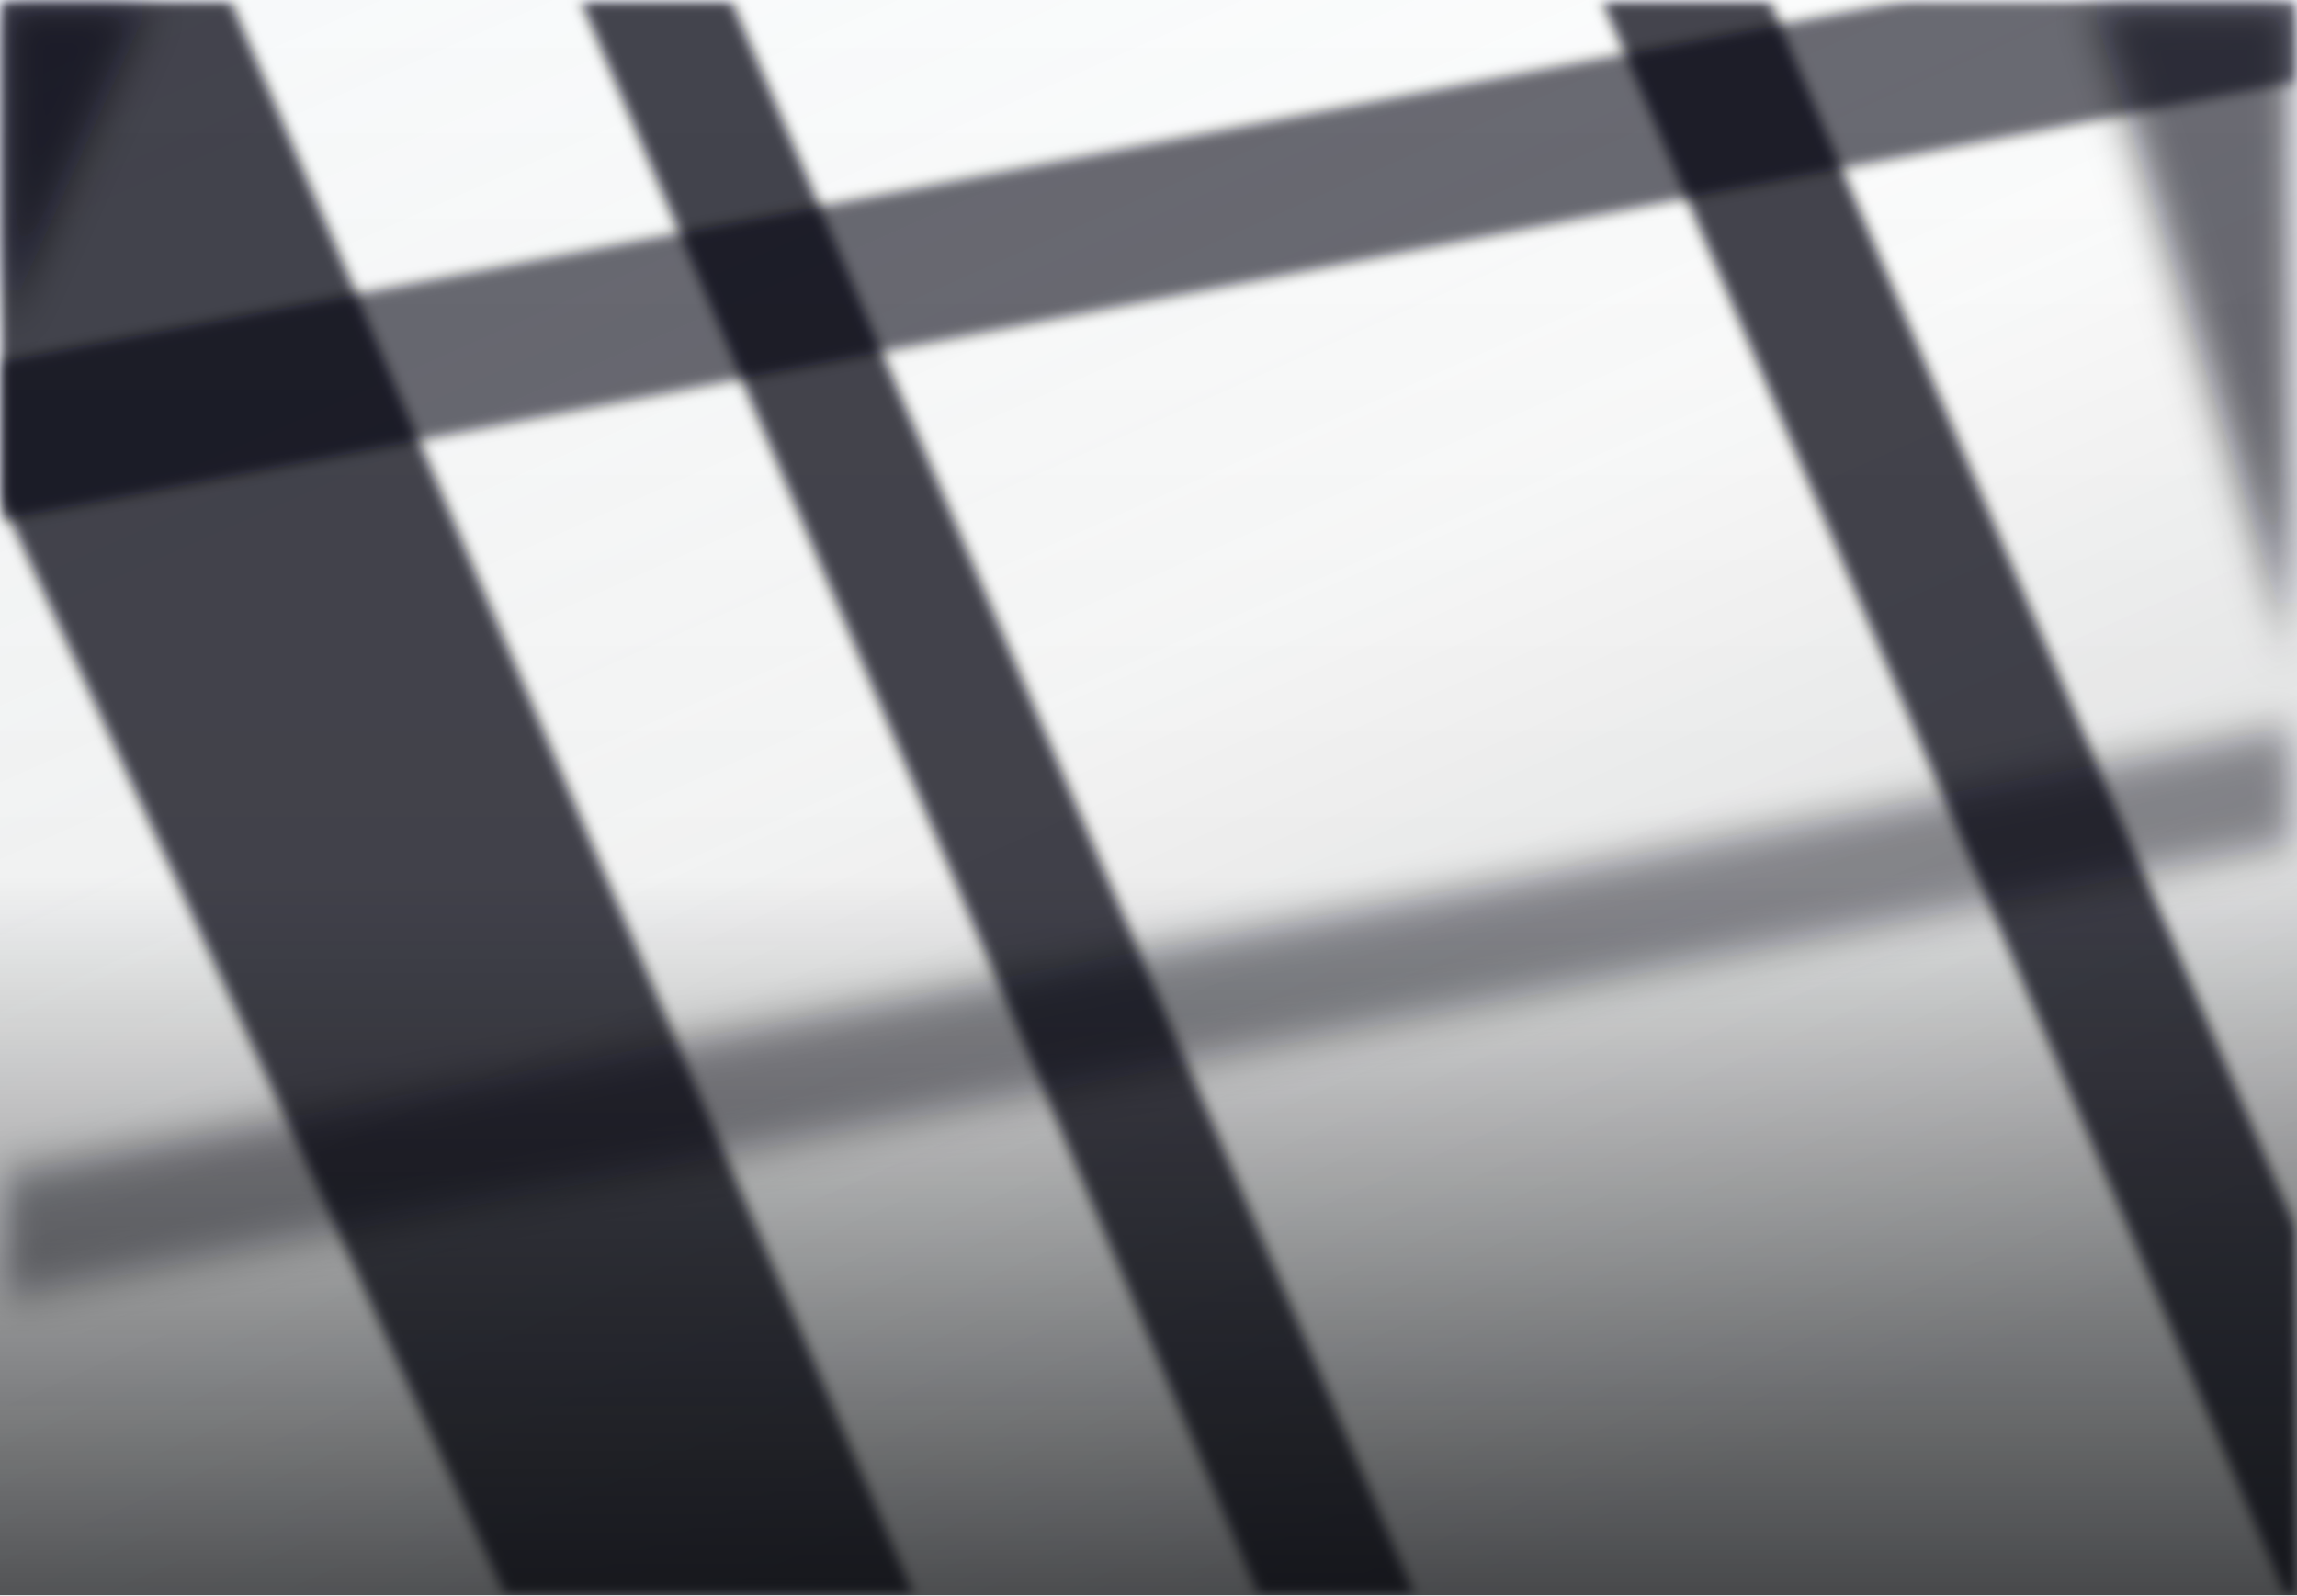
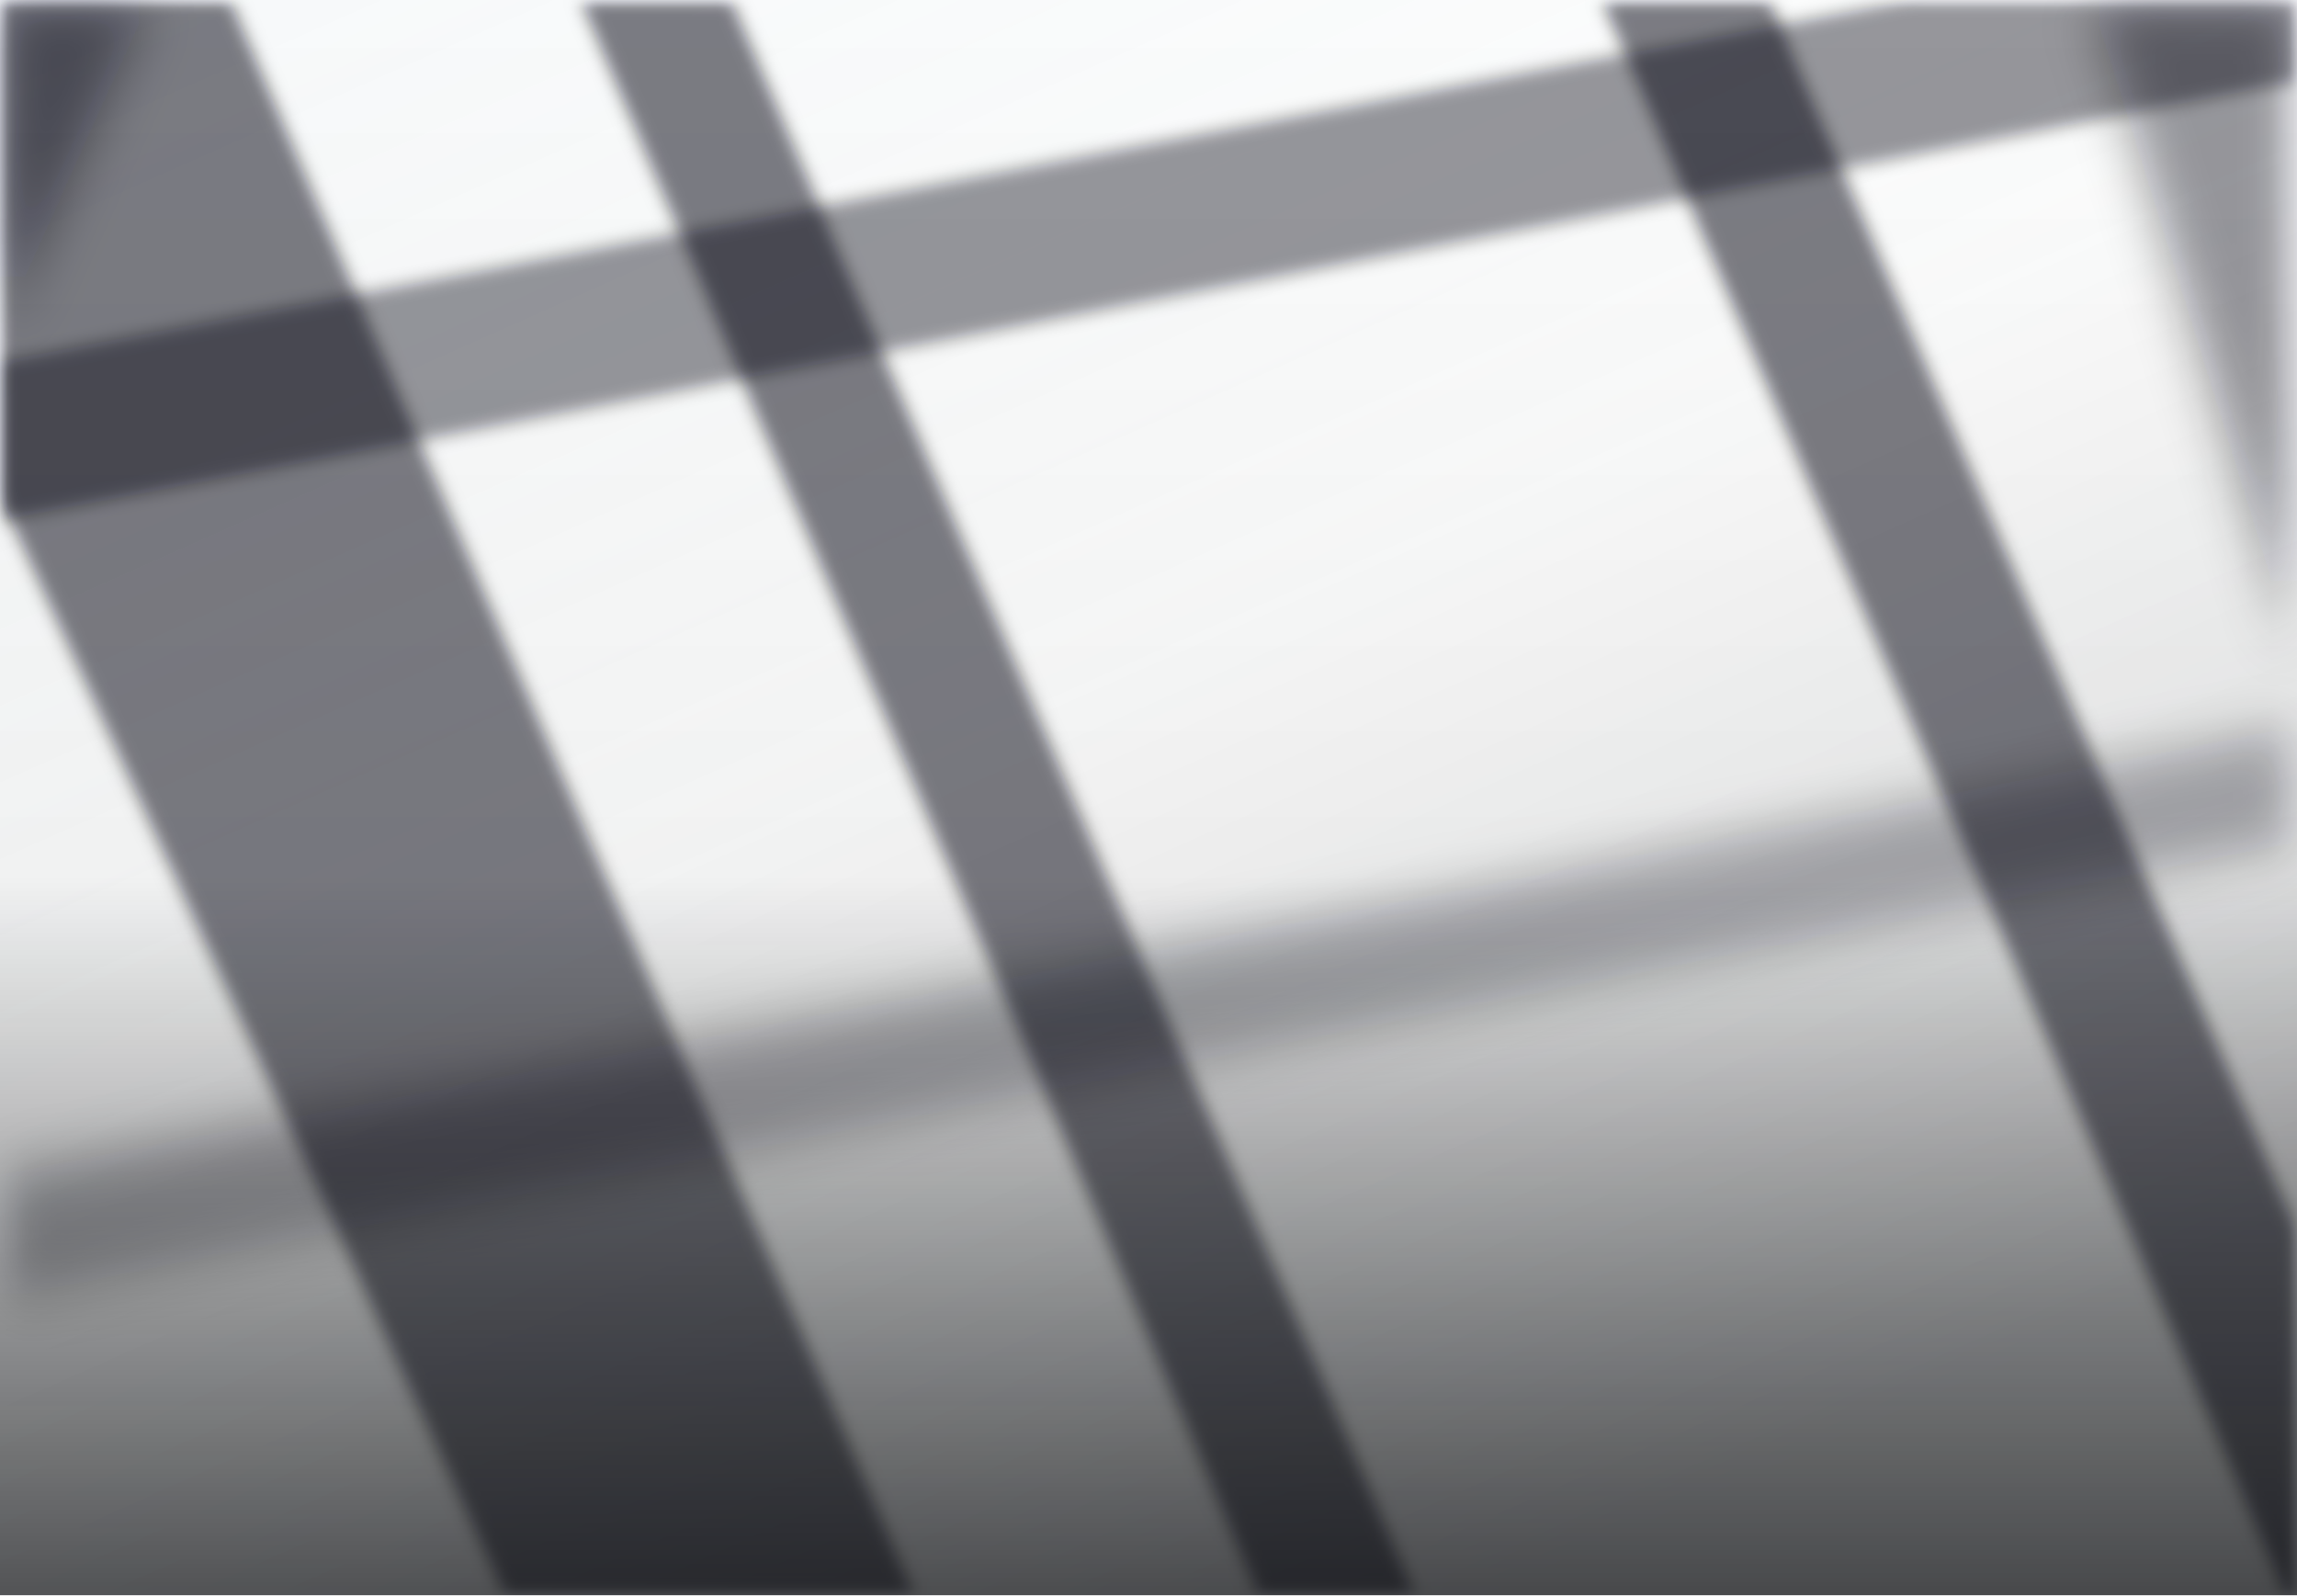
<svg xmlns="http://www.w3.org/2000/svg" viewBox="0 0 1440 1000" preserveAspectRatio="xMidYMid slice">
  <defs>
    <filter id="near">
-       <feGaussianBlur stdDeviation="4" />
+       <feGaussianBlur stdDeviation="5.2" />
    </filter>
    <filter id="far">
-       <feGaussianBlur stdDeviation="13" />
+       <feGaussianBlur stdDeviation="16.9" />
    </filter>
    <linearGradient id="ambient" x1="0" y1="0" x2=".65" y2="1">
      <stop stop-color="#c3d3da" stop-opacity=".14" />
      <stop offset=".52" stop-color="#d7e0df" stop-opacity=".08" />
      <stop offset="1" stop-color="#05080d" stop-opacity=".19" />
    </linearGradient>
    <linearGradient id="lower" x1="0" y1="0" x2="0" y2="1">
      <stop stop-color="#030508" stop-opacity="0" />
      <stop offset=".55" stop-color="#030508" stop-opacity=".04" />
      <stop offset="1" stop-color="#030508" stop-opacity=".66" />
    </linearGradient>
  </defs>
  <rect width="1440" height="1000" fill="url(#ambient)" />
-   <g fill="#02050a" opacity=".73" filter="url(#near)">
+   <g fill="#02050a" opacity=".511" filter="url(#near)">
    <polygon points="-180,-80 110,-80 590,1040 335,1040" />
    <polygon points="330,-80 424,-80 904,1040 806,1040" />
    <polygon points="970,-80 1075,-80 1555,1040 1450,1040" />
  </g>
-   <g fill="#03060a" opacity=".58" filter="url(#near)">
+   <g fill="#03060a" opacity=".406" filter="url(#near)">
    <polygon points="-150,255 1540,-65 1540,32 -150,355" />
  </g>
-   <g fill="#03060a" opacity=".42" filter="url(#far)">
+   <g fill="#03060a" opacity=".294" filter="url(#far)">
    <polygon points="-120,760 1570,430 1570,502 -120,838" />
  </g>
-   <g fill="#010307" opacity=".58" filter="url(#far)">
+   <g fill="#010307" opacity=".406" filter="url(#far)">
    <polygon points="-100,-80 130,-80 -100,430" />
    <polygon points="1280,-100 1550,-100 1550,520 1440,415" />
  </g>
  <rect width="1440" height="1000" fill="url(#lower)" />
</svg>
